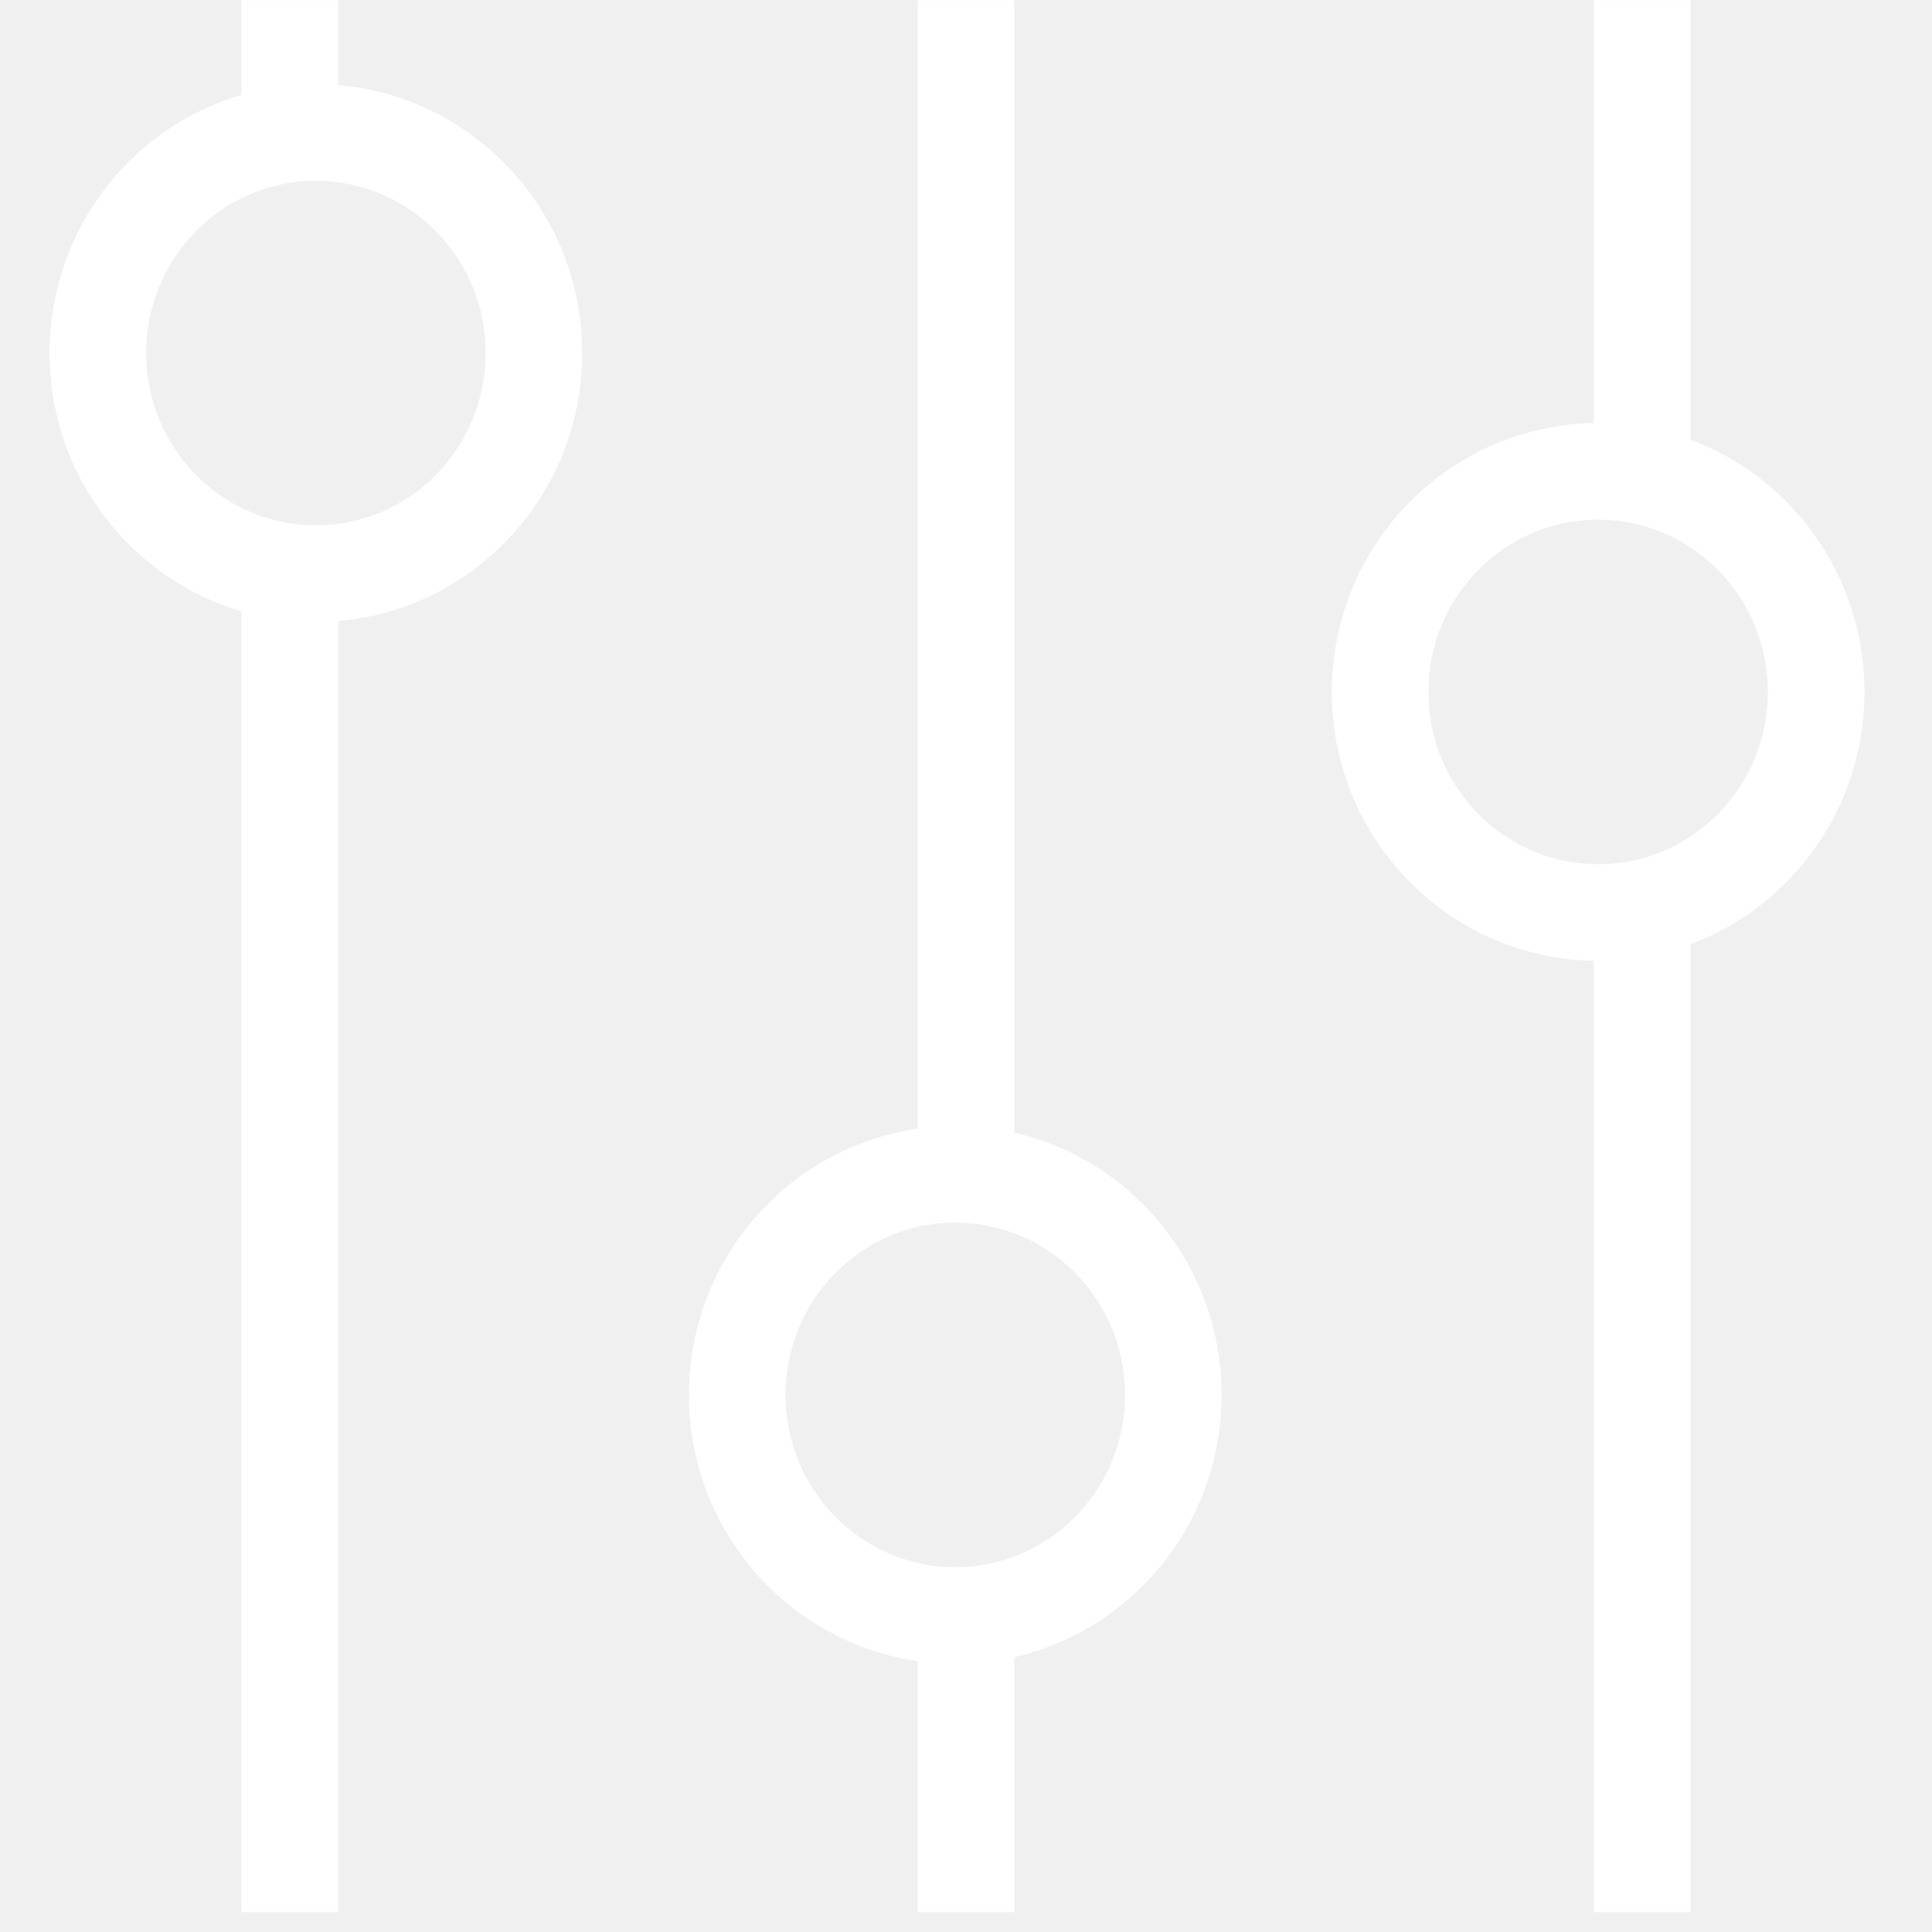
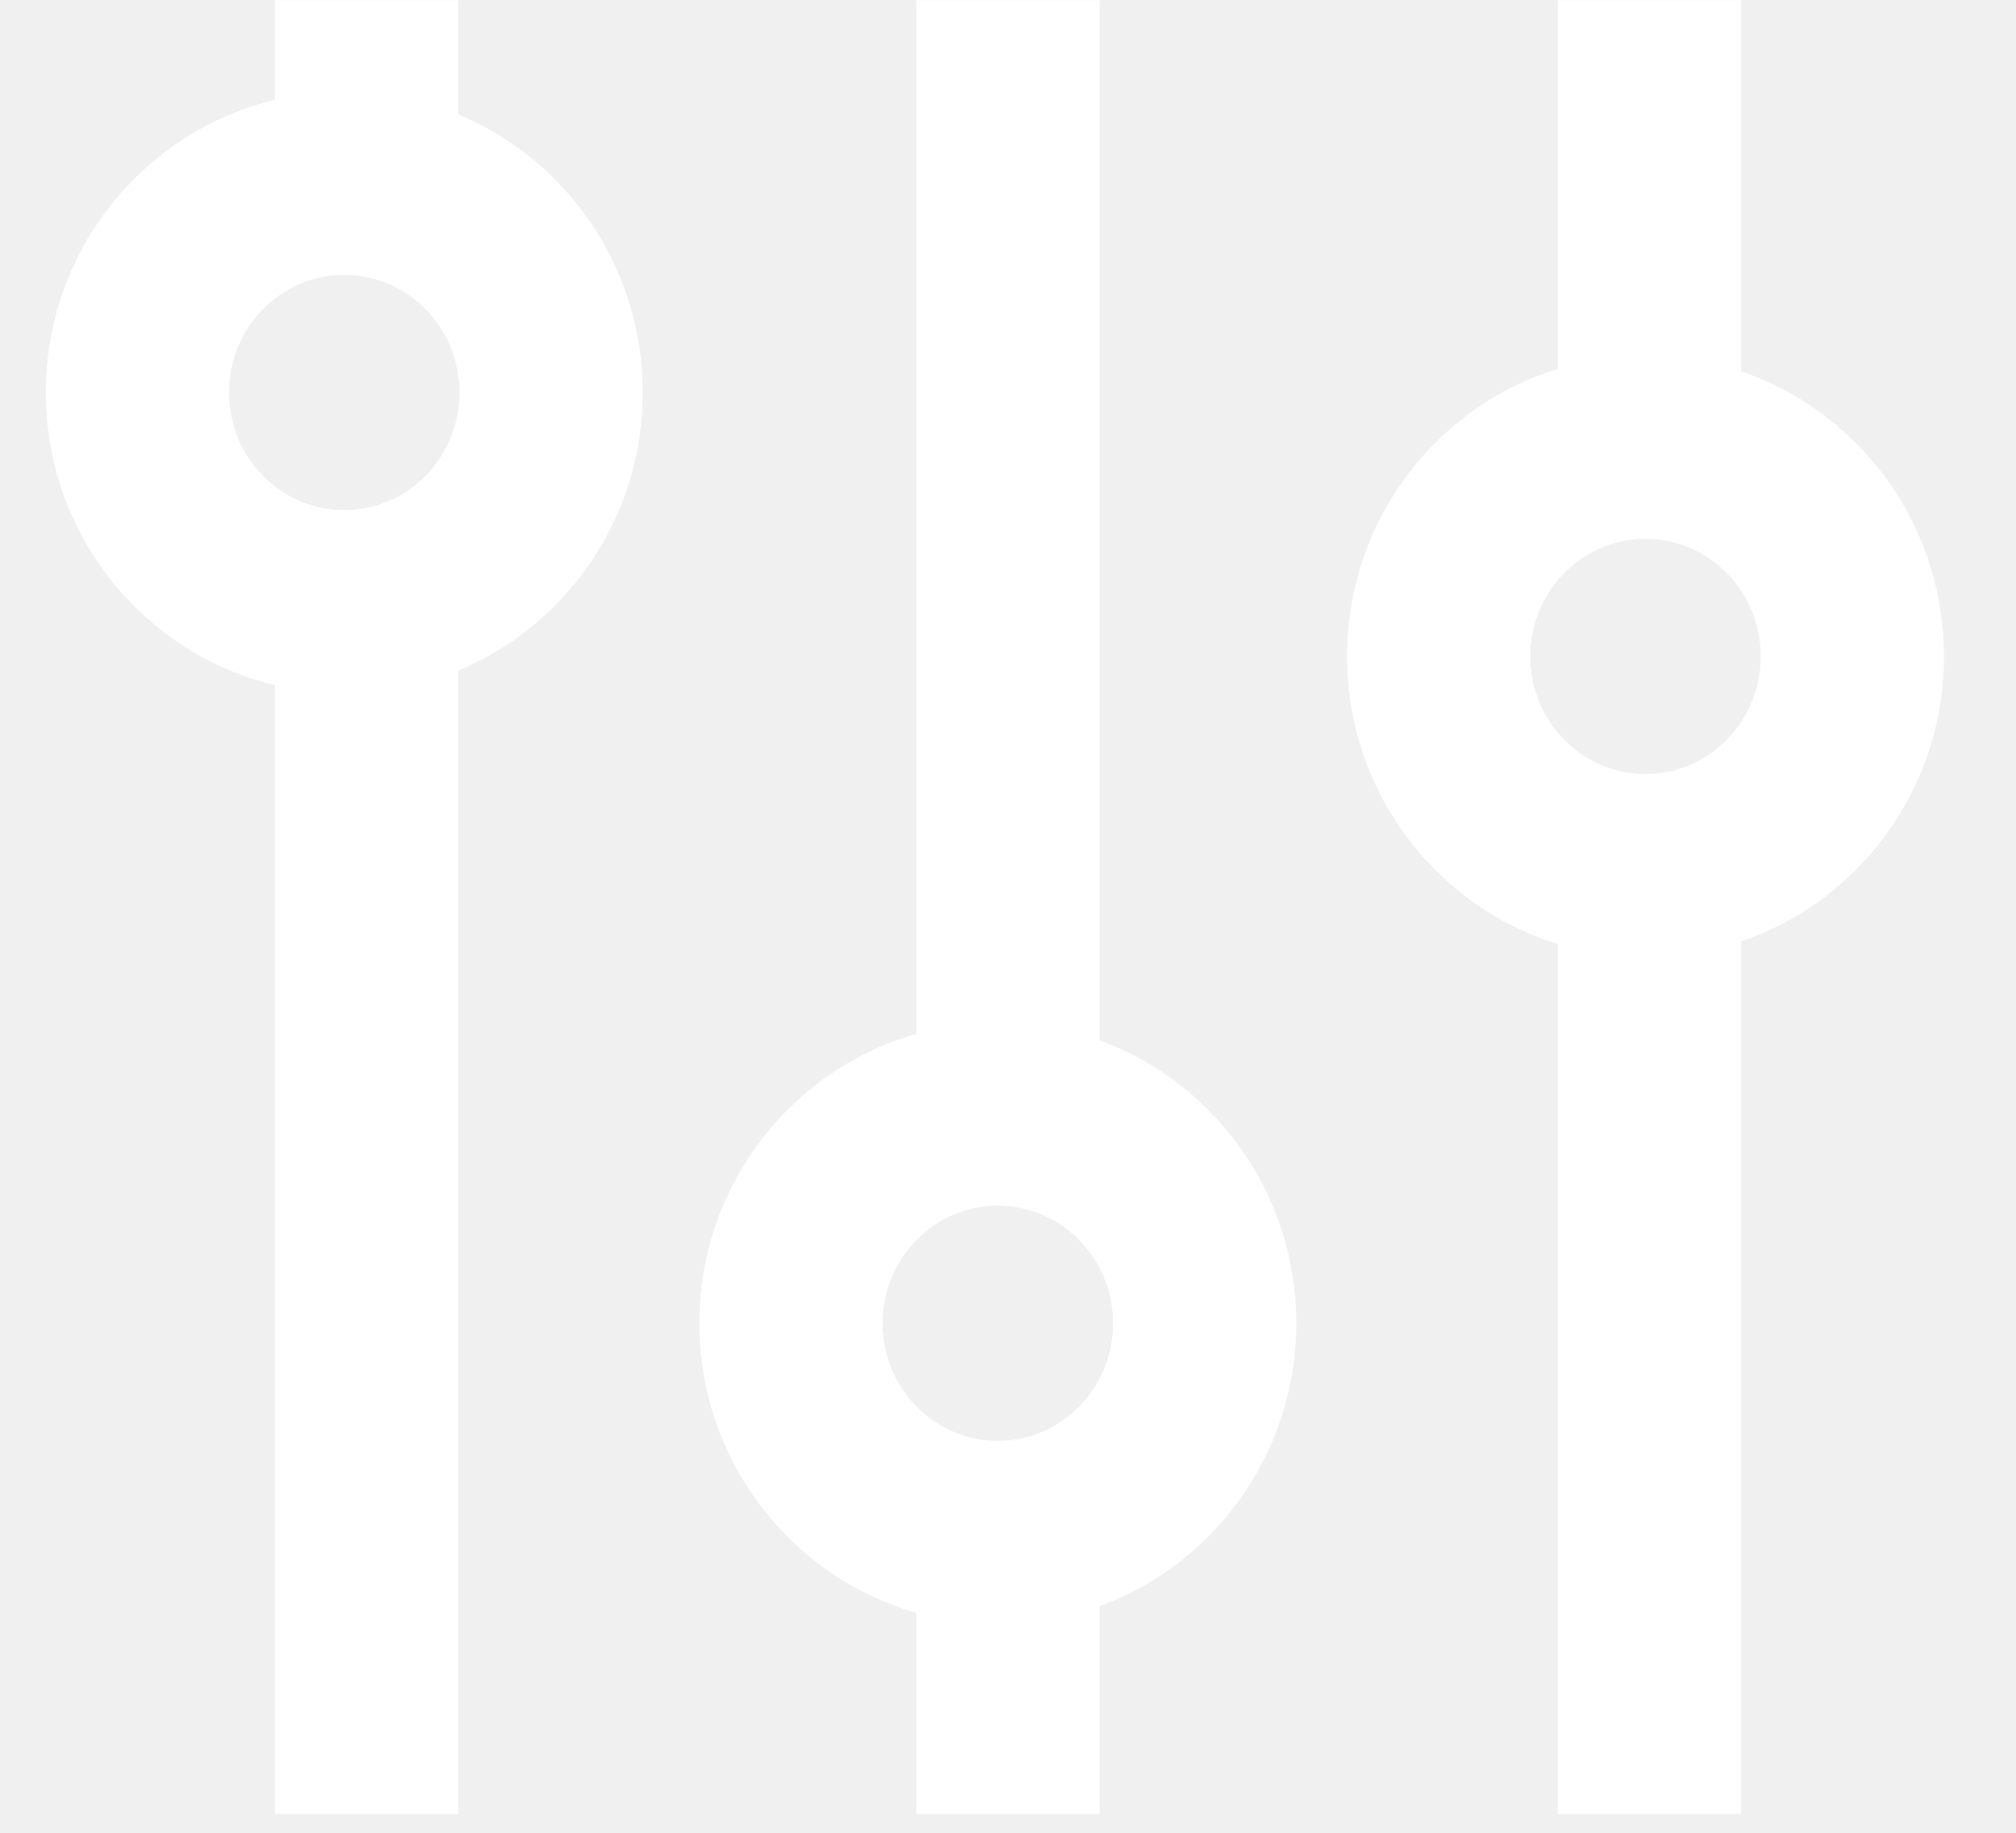
- <svg xmlns="http://www.w3.org/2000/svg" width="20px" height="20px" viewBox="0 0 20 20" version="1.1">
+ <svg xmlns="http://www.w3.org/2000/svg" width="22px" height="20px" viewBox="0 0 22 20" version="1.1">
  <defs />
  <g id="Page-1" stroke="none" stroke-width="1" fill="none" fill-rule="evenodd">
-     <g id="user" transform="translate(-359, -65)" stroke="#FFFFFF">
-       <g id="head-setting" transform="translate(360, 65)">
-         <path d="M16,9.445 L16,19.795" id="Shape" />
-         <path d="M16,0.001 L16,4.88" id="Shape" />
-         <ellipse id="Oval" cx="15.544" cy="7.163" rx="2.257" ry="2.283" />
-         <ellipse id="Oval" cx="2.27" cy="3.655" rx="2.257" ry="2.283" />
-         <ellipse id="Oval" cx="8.889" cy="14.44" rx="2.257" ry="2.283" />
-         <path d="M2,5.937 L2,19.795" id="Shape" />
-         <path d="M2,0.001 L2,1.372" id="Shape" />
-         <path d="M9,16.723 L9,19.795" id="Shape" />
-         <path d="M9,0.001 L9,12.158" id="Shape" />
+     <g id="user" transform="translate(-358, -65)" stroke="#FFFFFF" stroke-width="2">
+       <g id="head-setting" transform="translate(359, 65)">
+         <path d="M17,9.445 L17,19.795" id="Shape" />
+         <path d="M17,0.001 L17,4.88" id="Shape" />
+         <ellipse id="Oval" cx="16.957" cy="7.163" rx="2.257" ry="2.283" />
+         <ellipse id="Oval" cx="2.757" cy="4.283" rx="2.257" ry="2.283" />
+         <ellipse id="Oval" cx="9.889" cy="14.44" rx="2.257" ry="2.283" />
+         <path d="M3,5.937 L3,19.795" id="Shape" />
+         <path d="M3,0.001 L3,1.372" id="Shape" />
+         <path d="M10,16.723 L10,19.795" id="Shape" />
+         <path d="M10,0.001 L10,12.158" id="Shape" />
      </g>
    </g>
  </g>
</svg>
